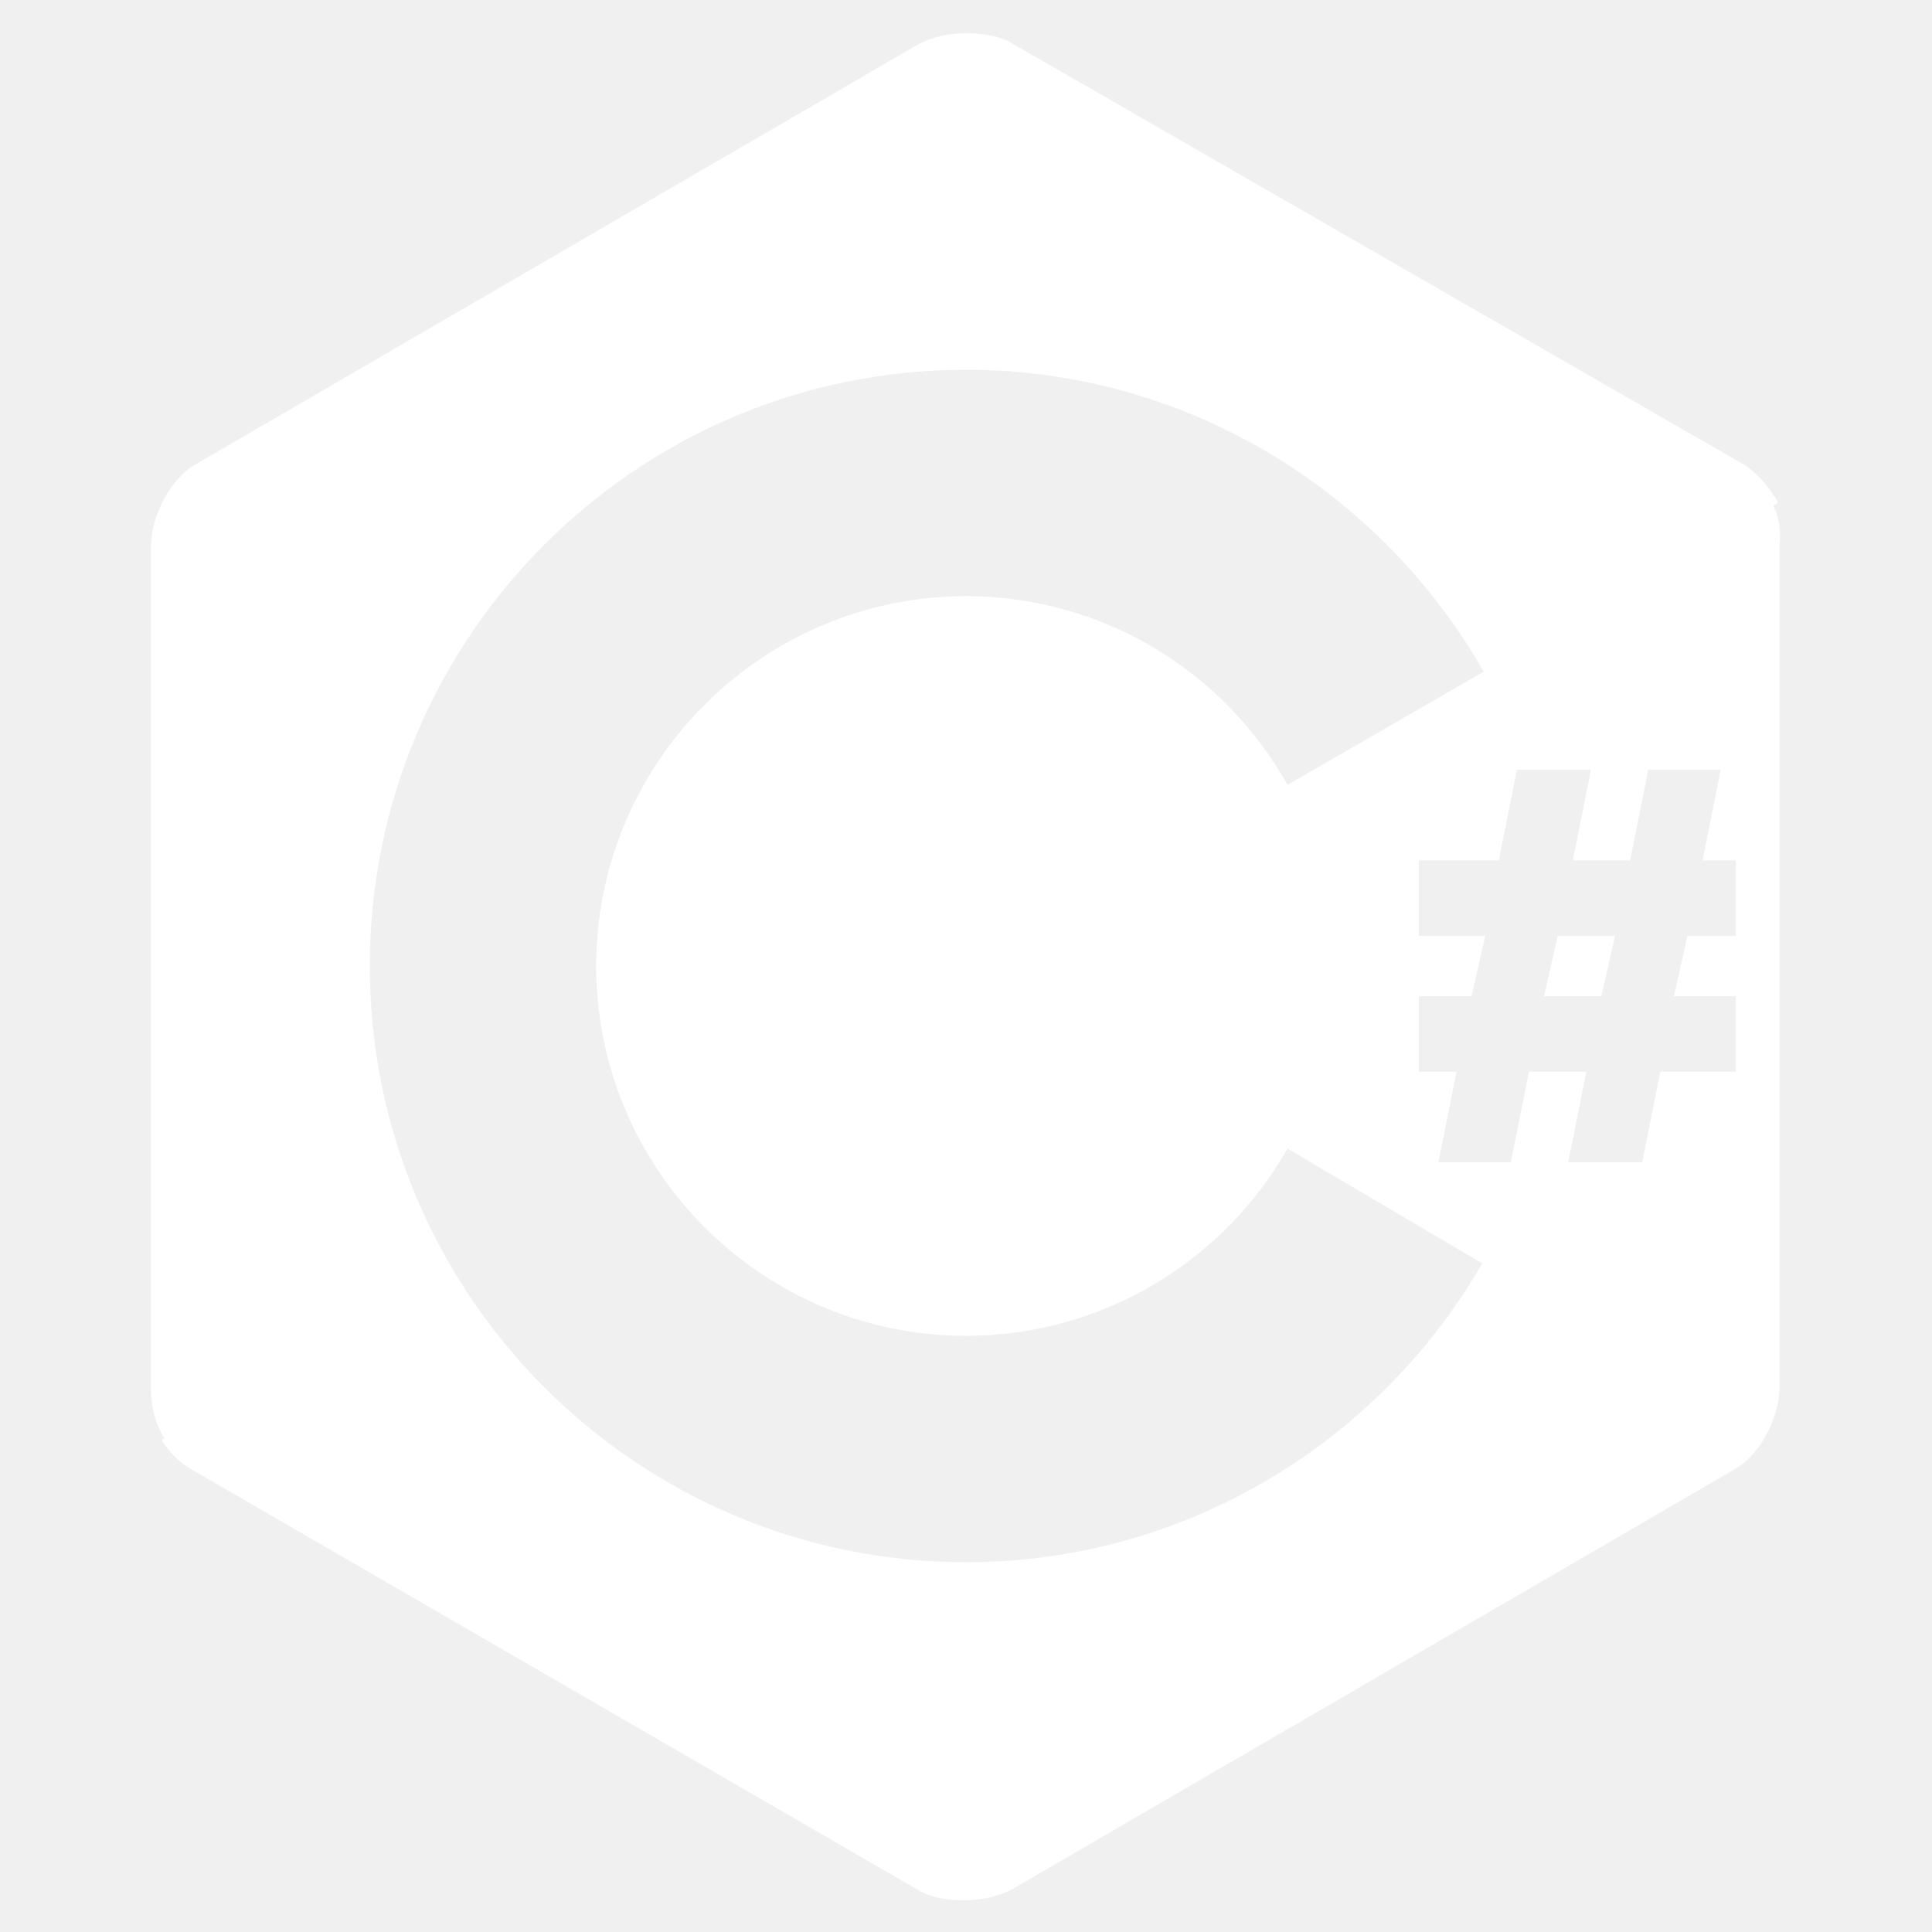
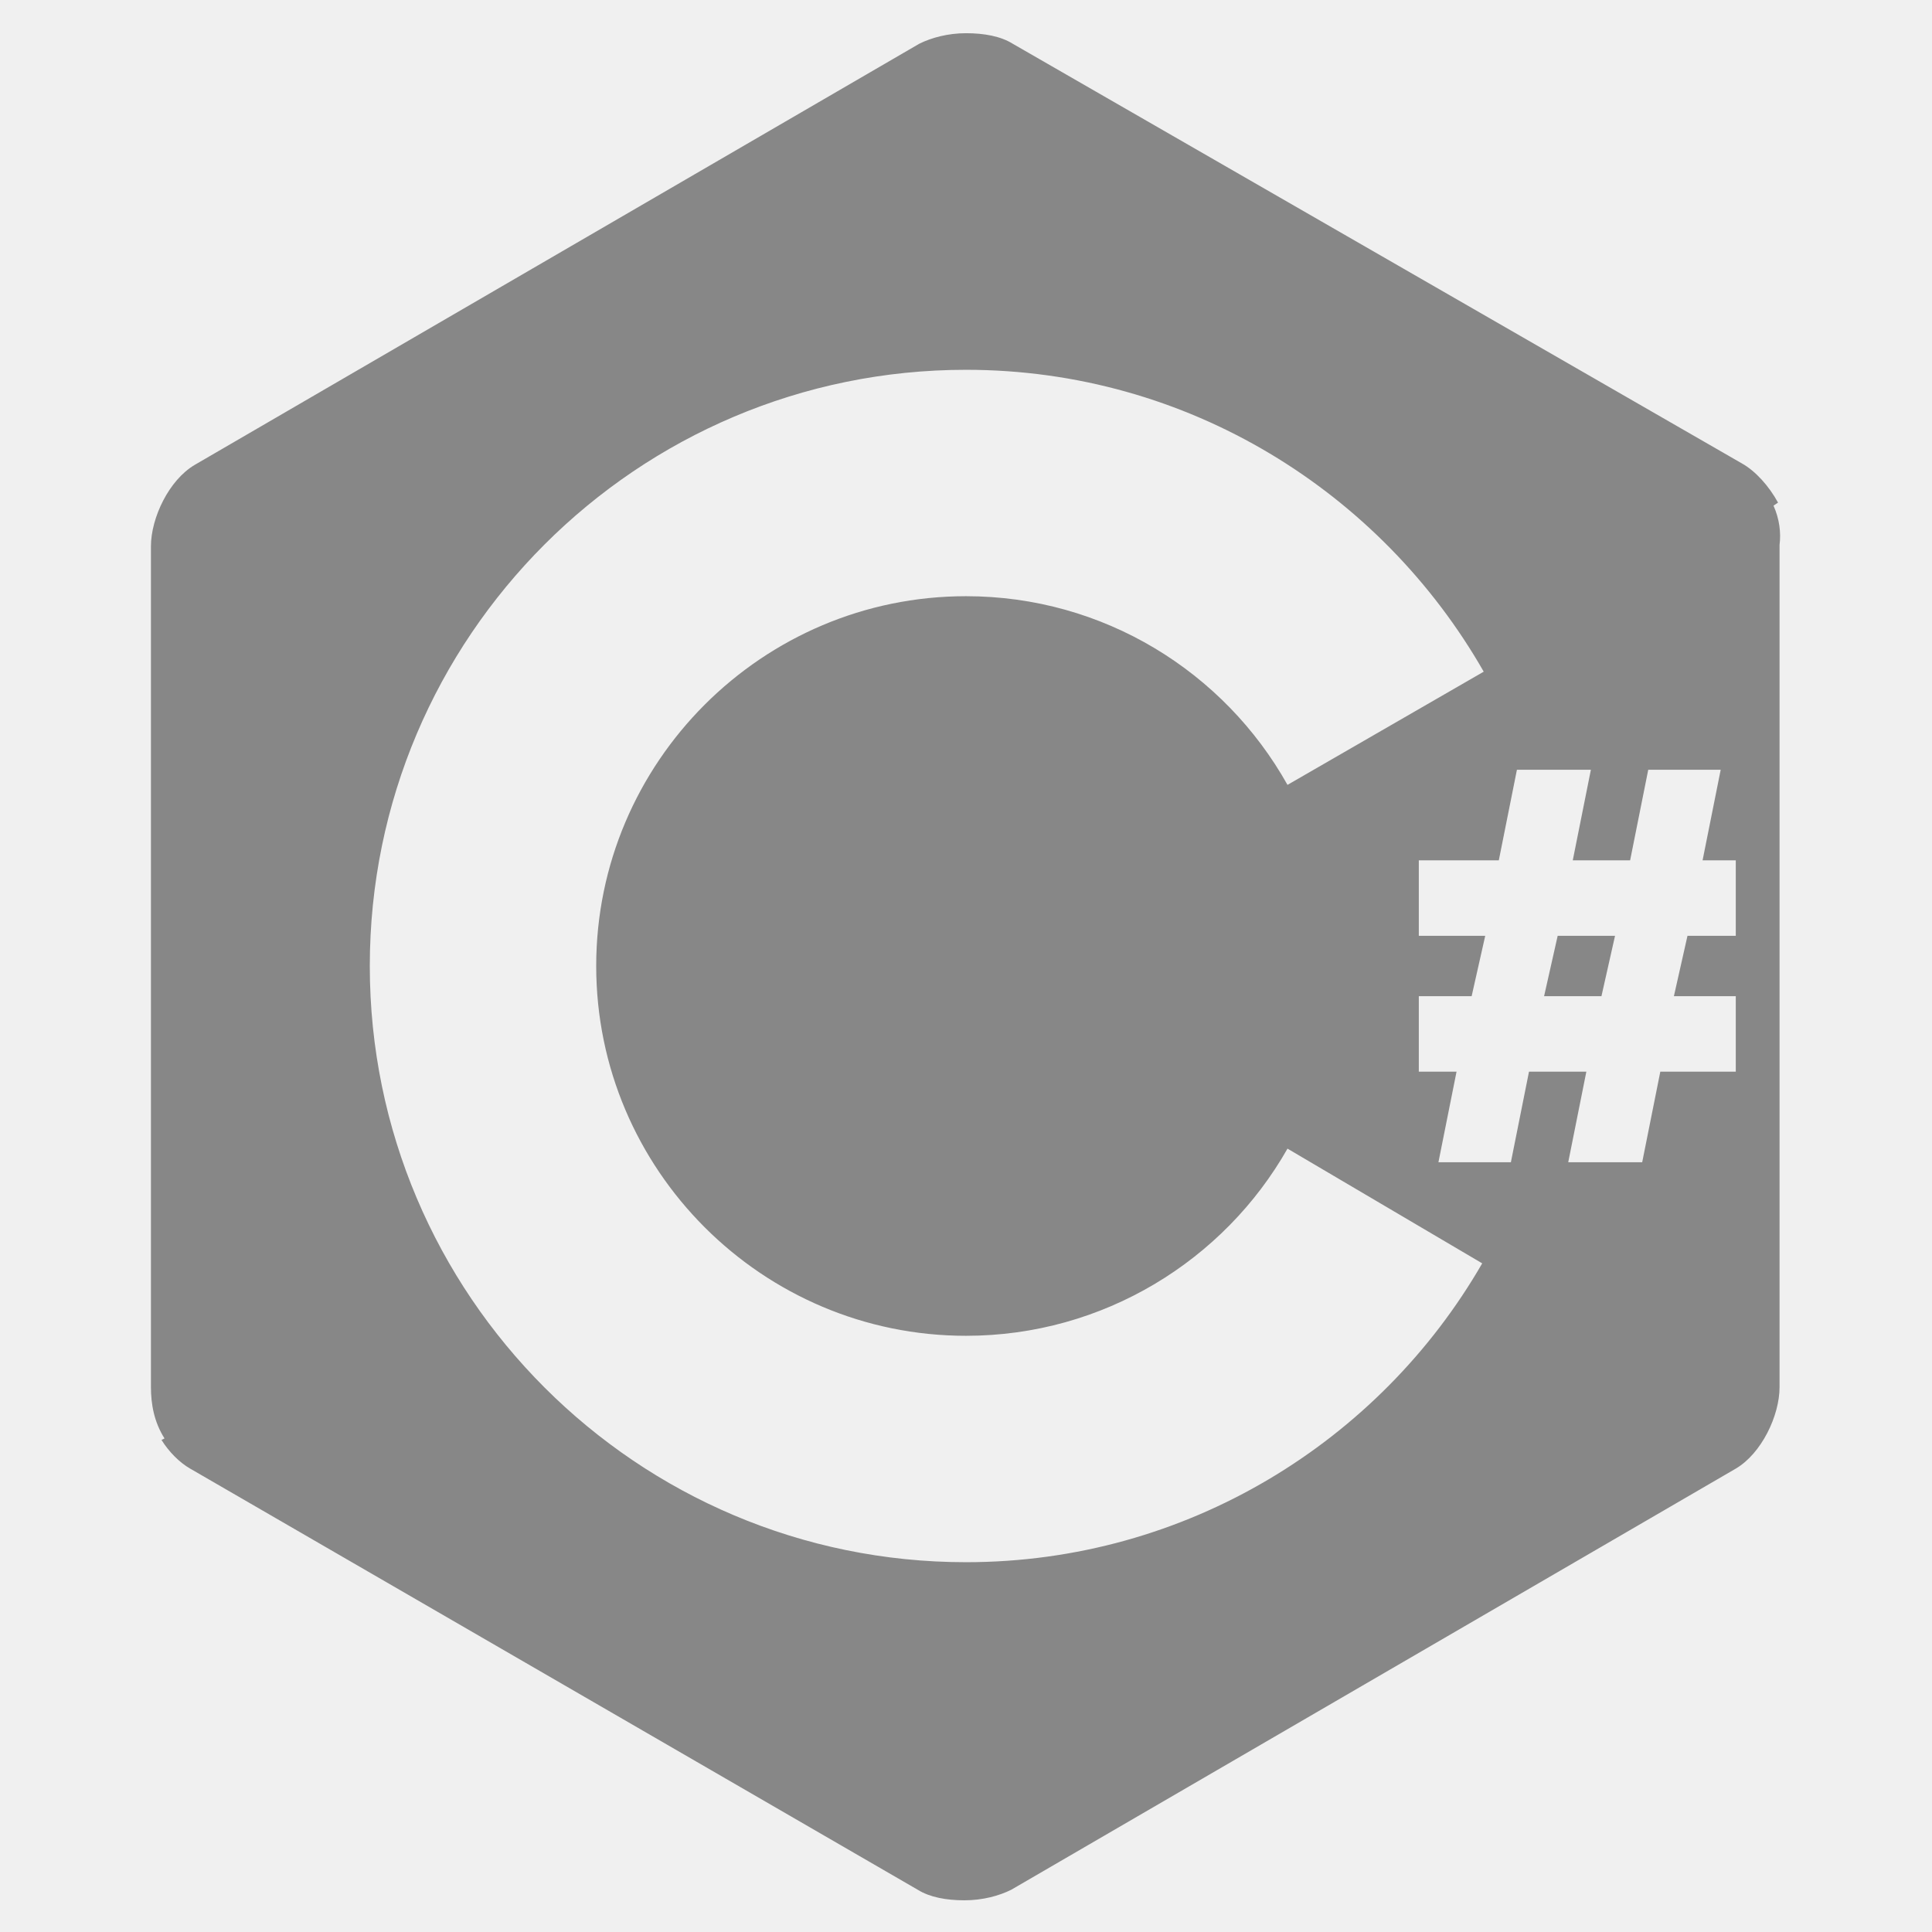
<svg xmlns="http://www.w3.org/2000/svg" viewBox="0 0 128 128">
-   <g fill="#FFFFFF">
+   <g fill="#878787">
    <path d="M117.5 33.5l.3-.2c-.6-1.1-1.5-2.1-2.4-2.6l-48.3-27.8c-.8-.5-1.9-.7-3.1-.7-1.2 0-2.3.3-3.1.7l-48 27.9c-1.7 1-2.9 3.5-2.9 5.4v55.7c0 1.1.2 2.3.9 3.4l-.2.1c.5.8 1.2 1.5 1.9 1.9l48.2 27.9c.8.5 1.9.7 3.1.7 1.2 0 2.3-.3 3.1-.7l48-27.9c1.7-1 2.9-3.5 2.9-5.4v-55.8c.1-.8 0-1.7-.4-2.6zm-53.5 70c-21.8 0-39.5-17.7-39.5-39.5s17.7-39.5 39.5-39.5c14.7 0 27.5 8.1 34.3 20l-13 7.5c-4.2-7.5-12.2-12.5-21.3-12.5-13.5 0-24.5 11-24.5 24.5s11 24.5 24.5 24.5c9.1 0 17.1-5 21.3-12.4l12.9 7.6c-6.8 11.8-19.6 19.8-34.2 19.8zm51-41.5h-3.2l-.9 4h4.1v5h-5l-1.2 6h-4.9l1.2-6h-3.8l-1.2 6h-4.8l1.2-6h-2.5v-5h3.5l.9-4h-4.4v-5h5.3l1.2-6h4.9l-1.2 6h3.8l1.2-6h4.8l-1.2 6h2.2v5zM102.3 66h3.8l.9-4h-3.8z" />
  </g>
</svg>
